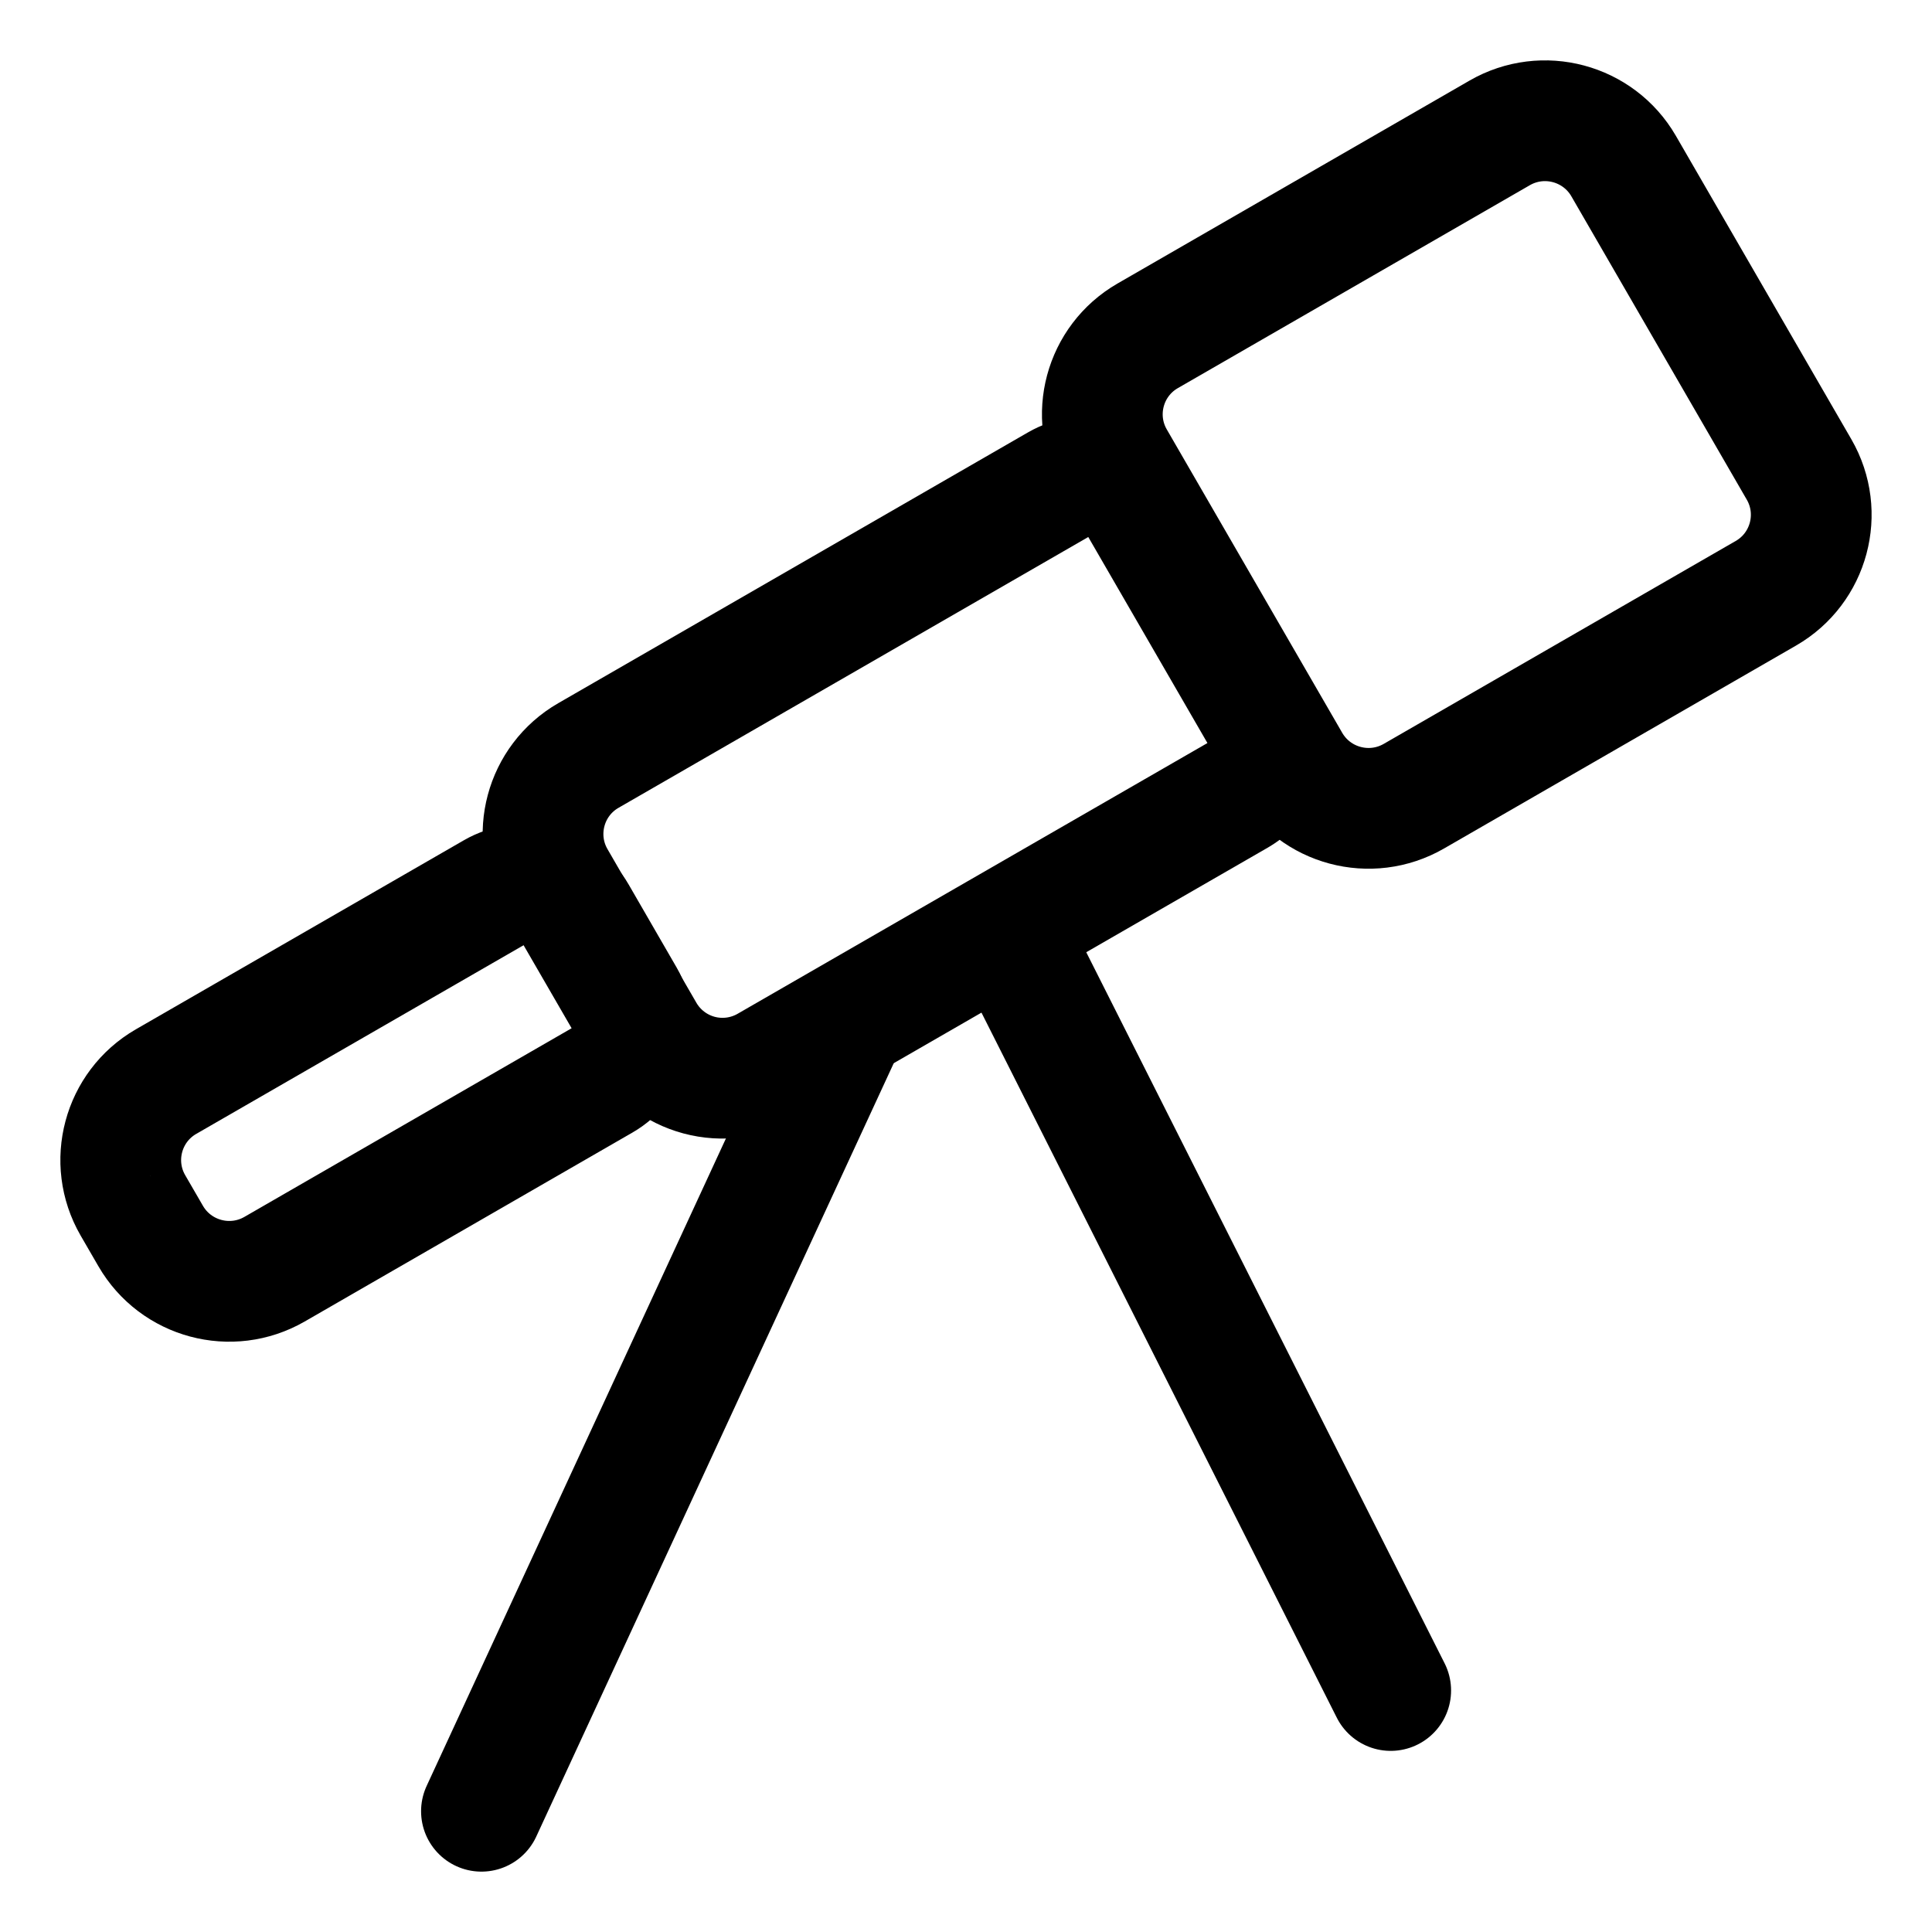
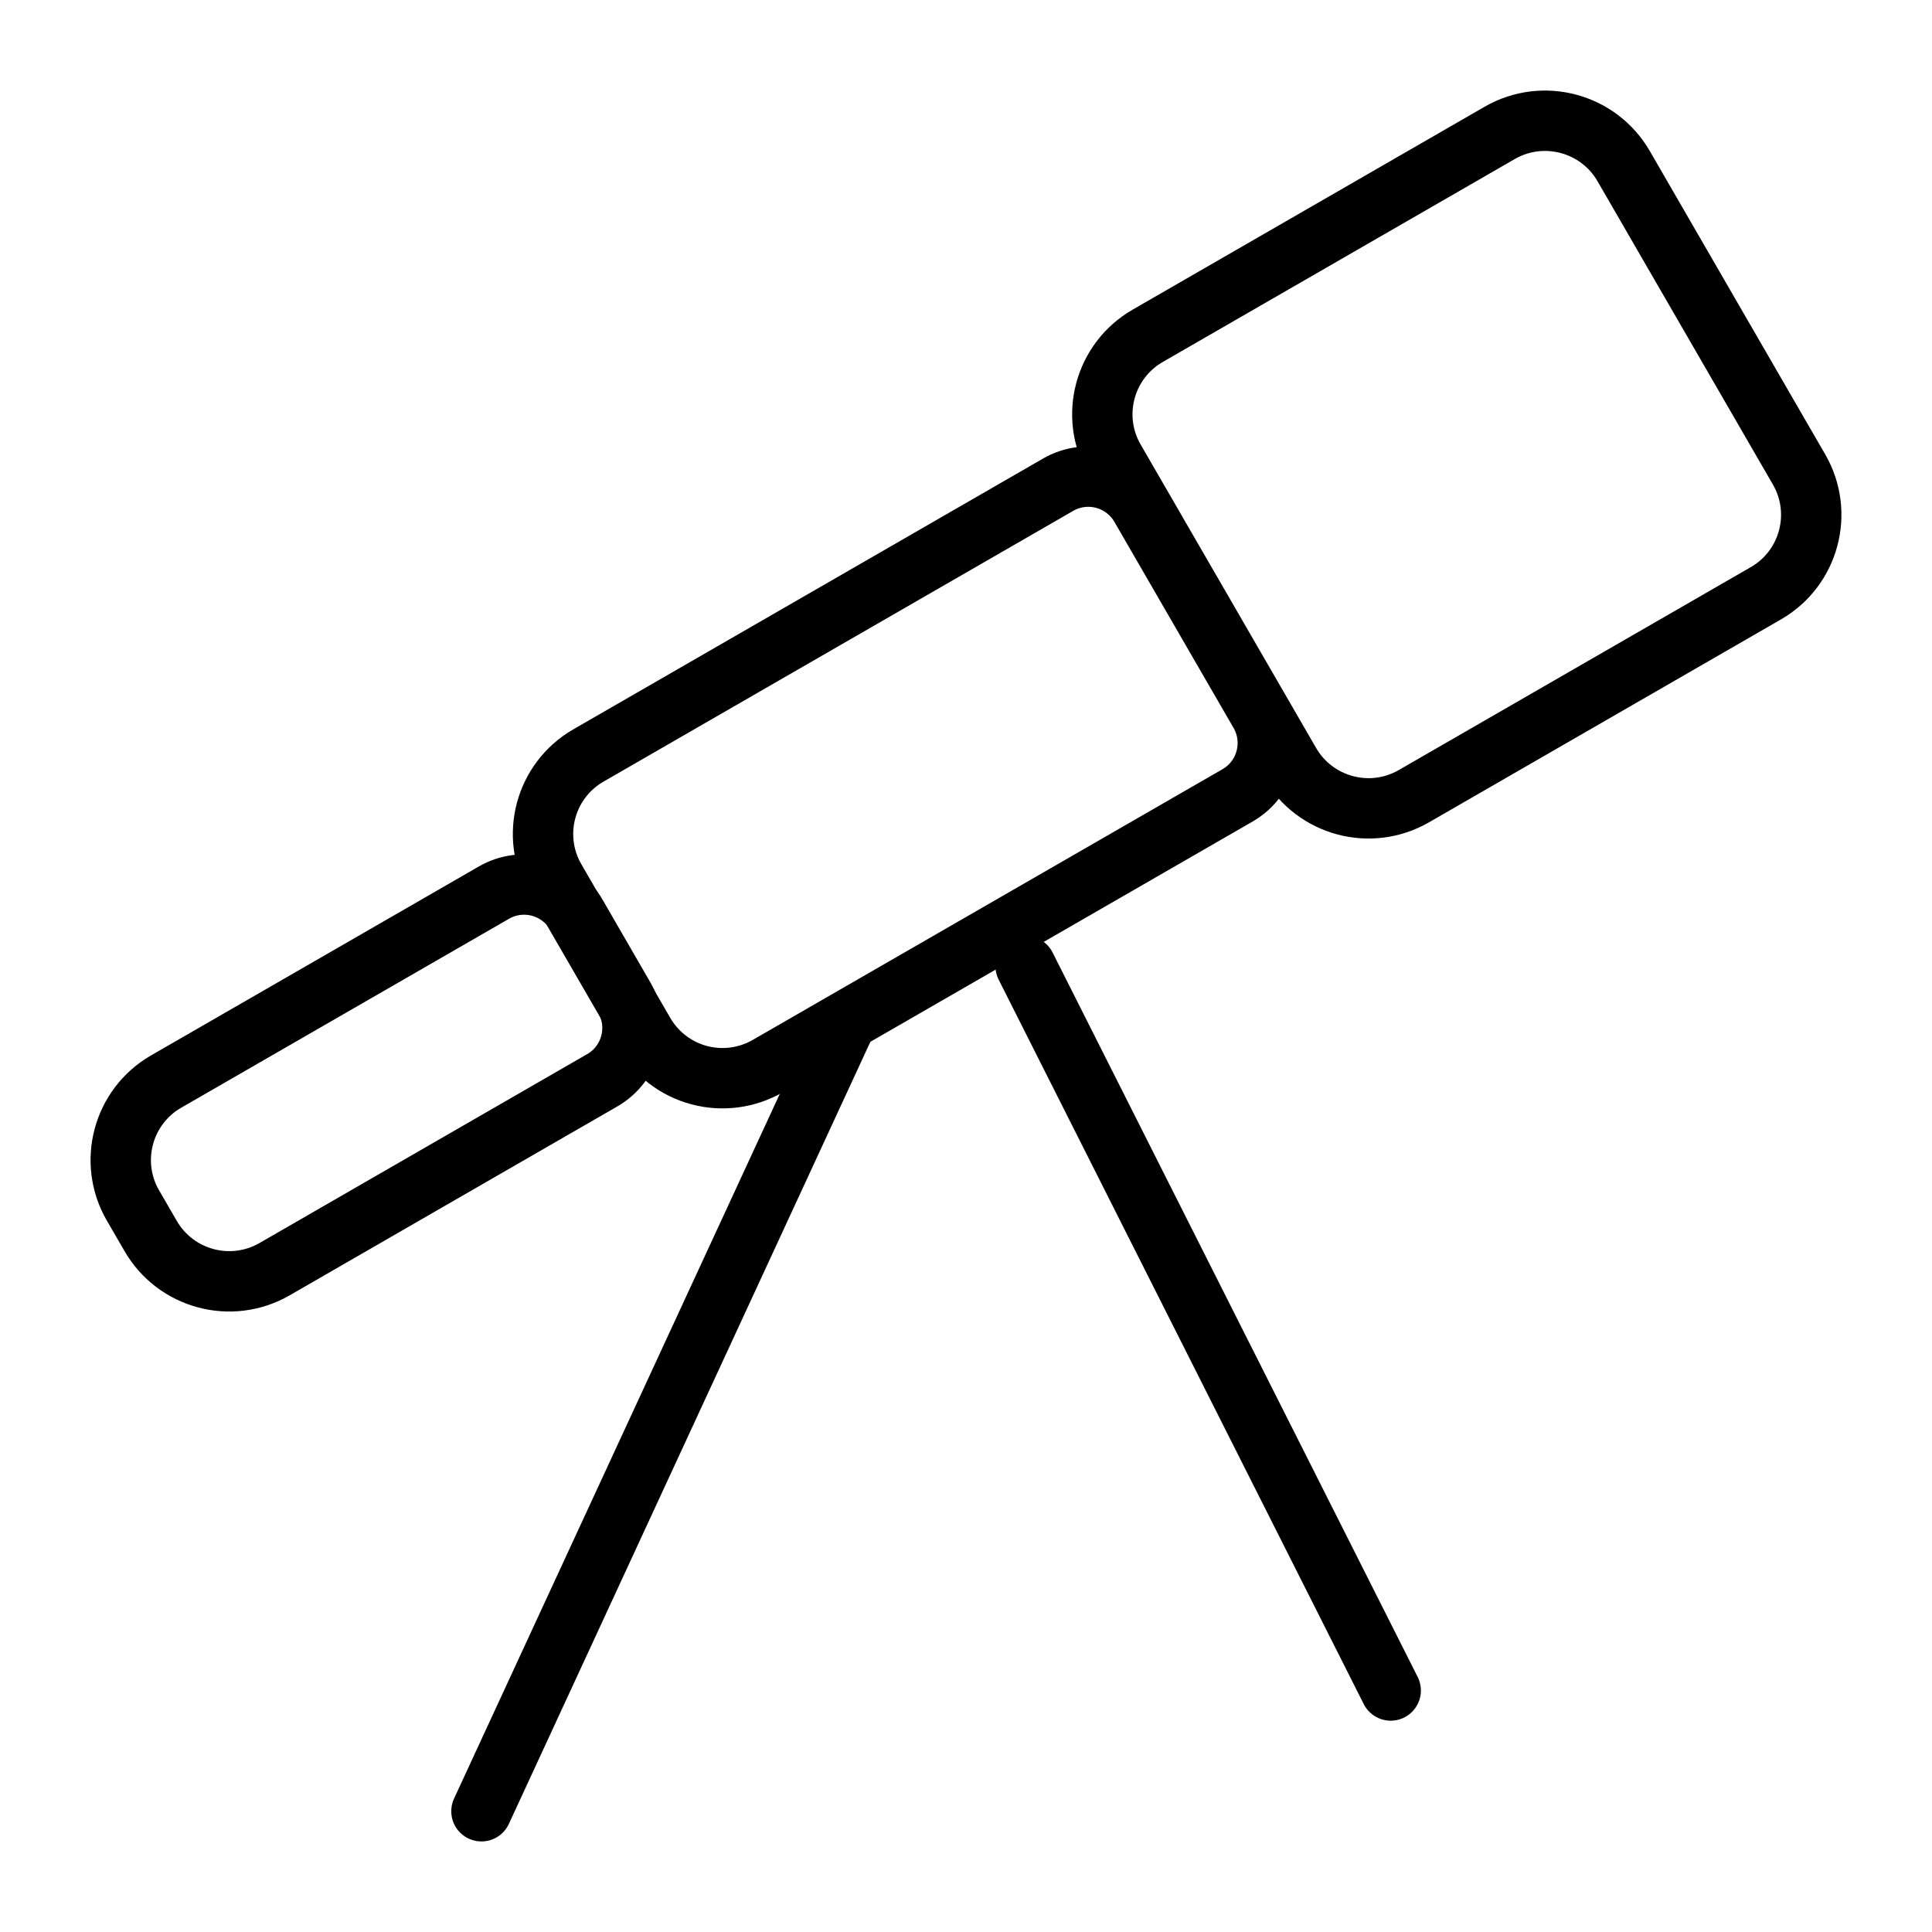
<svg xmlns="http://www.w3.org/2000/svg" viewBox="0 0 512 512">
-   <path fill="none" stroke="#000" stroke-linecap="round" stroke-linejoin="round" stroke-width="32" d="M39.93,327.56l-4.71-8.13A24,24,0,0,1,44,286.64l86.87-50.07a16,16,0,0,1,21.89,5.86l12.71,22a16,16,0,0,1-5.86,21.85L72.76,336.35A24.06,24.06,0,0,1,39.93,327.56Z" />
-   <path fill="none" stroke="#000" stroke-linecap="round" stroke-linejoin="round" stroke-width="32" d="M170.68,273.72,147.12,233a24,24,0,0,1,8.8-32.78l124.46-71.75a16,16,0,0,1,21.89,5.86l31.57,54.59A16,16,0,0,1,328,210.76L203.51,282.5A24,24,0,0,1,170.68,273.72Z" />
-   <path fill="none" stroke="#000" stroke-linecap="round" stroke-linejoin="round" stroke-width="32" d="M341.85,202.21l-46.51-80.43A24,24,0,0,1,304.14,89l93.29-53.78A24.07,24.07,0,0,1,430.27,44l46.51,80.43a24,24,0,0,1-8.8,32.79L374.69,211A24.06,24.06,0,0,1,341.85,202.21Z" />
-   <line fill="none" stroke="#000" stroke-linecap="round" stroke-linejoin="round" stroke-width="32" x1="127.59" y1="480" x2="223.73" y2="272.01" />
-   <line fill="none" stroke="#000" stroke-linecap="round" stroke-linejoin="round" stroke-width="32" x1="271.8" y1="256.02" x2="368.55" y2="448" />
+   <path fill="none" stroke="#000" stroke-linecap="round" stroke-linejoin="round" stroke-width="16" d="M39.93,327.56l-4.71-8.13A24,24,0,0,1,44,286.64l86.87-50.07a16,16,0,0,1,21.89,5.86l12.71,22a16,16,0,0,1-5.86,21.85L72.76,336.35A24.06,24.06,0,0,1,39.93,327.56Z" />
+   <path fill="none" stroke="#000" stroke-linecap="round" stroke-linejoin="round" stroke-width="16" d="M170.68,273.72,147.12,233a24,24,0,0,1,8.8-32.78l124.46-71.75a16,16,0,0,1,21.89,5.86l31.57,54.59A16,16,0,0,1,328,210.76L203.51,282.5A24,24,0,0,1,170.68,273.72Z" />
+   <path fill="none" stroke="#000" stroke-linecap="round" stroke-linejoin="round" stroke-width="16" d="M341.85,202.21l-46.51-80.43A24,24,0,0,1,304.14,89l93.29-53.78A24.07,24.07,0,0,1,430.27,44l46.51,80.43a24,24,0,0,1-8.8,32.79L374.69,211A24.06,24.06,0,0,1,341.85,202.21Z" />
+   <line fill="none" stroke="#000" stroke-linecap="round" stroke-linejoin="round" stroke-width="16" x1="127.59" y1="480" x2="223.73" y2="272.01" />
+   <line fill="none" stroke="#000" stroke-linecap="round" stroke-linejoin="round" stroke-width="16" x1="271.8" y1="256.02" x2="368.55" y2="448" />
</svg>
